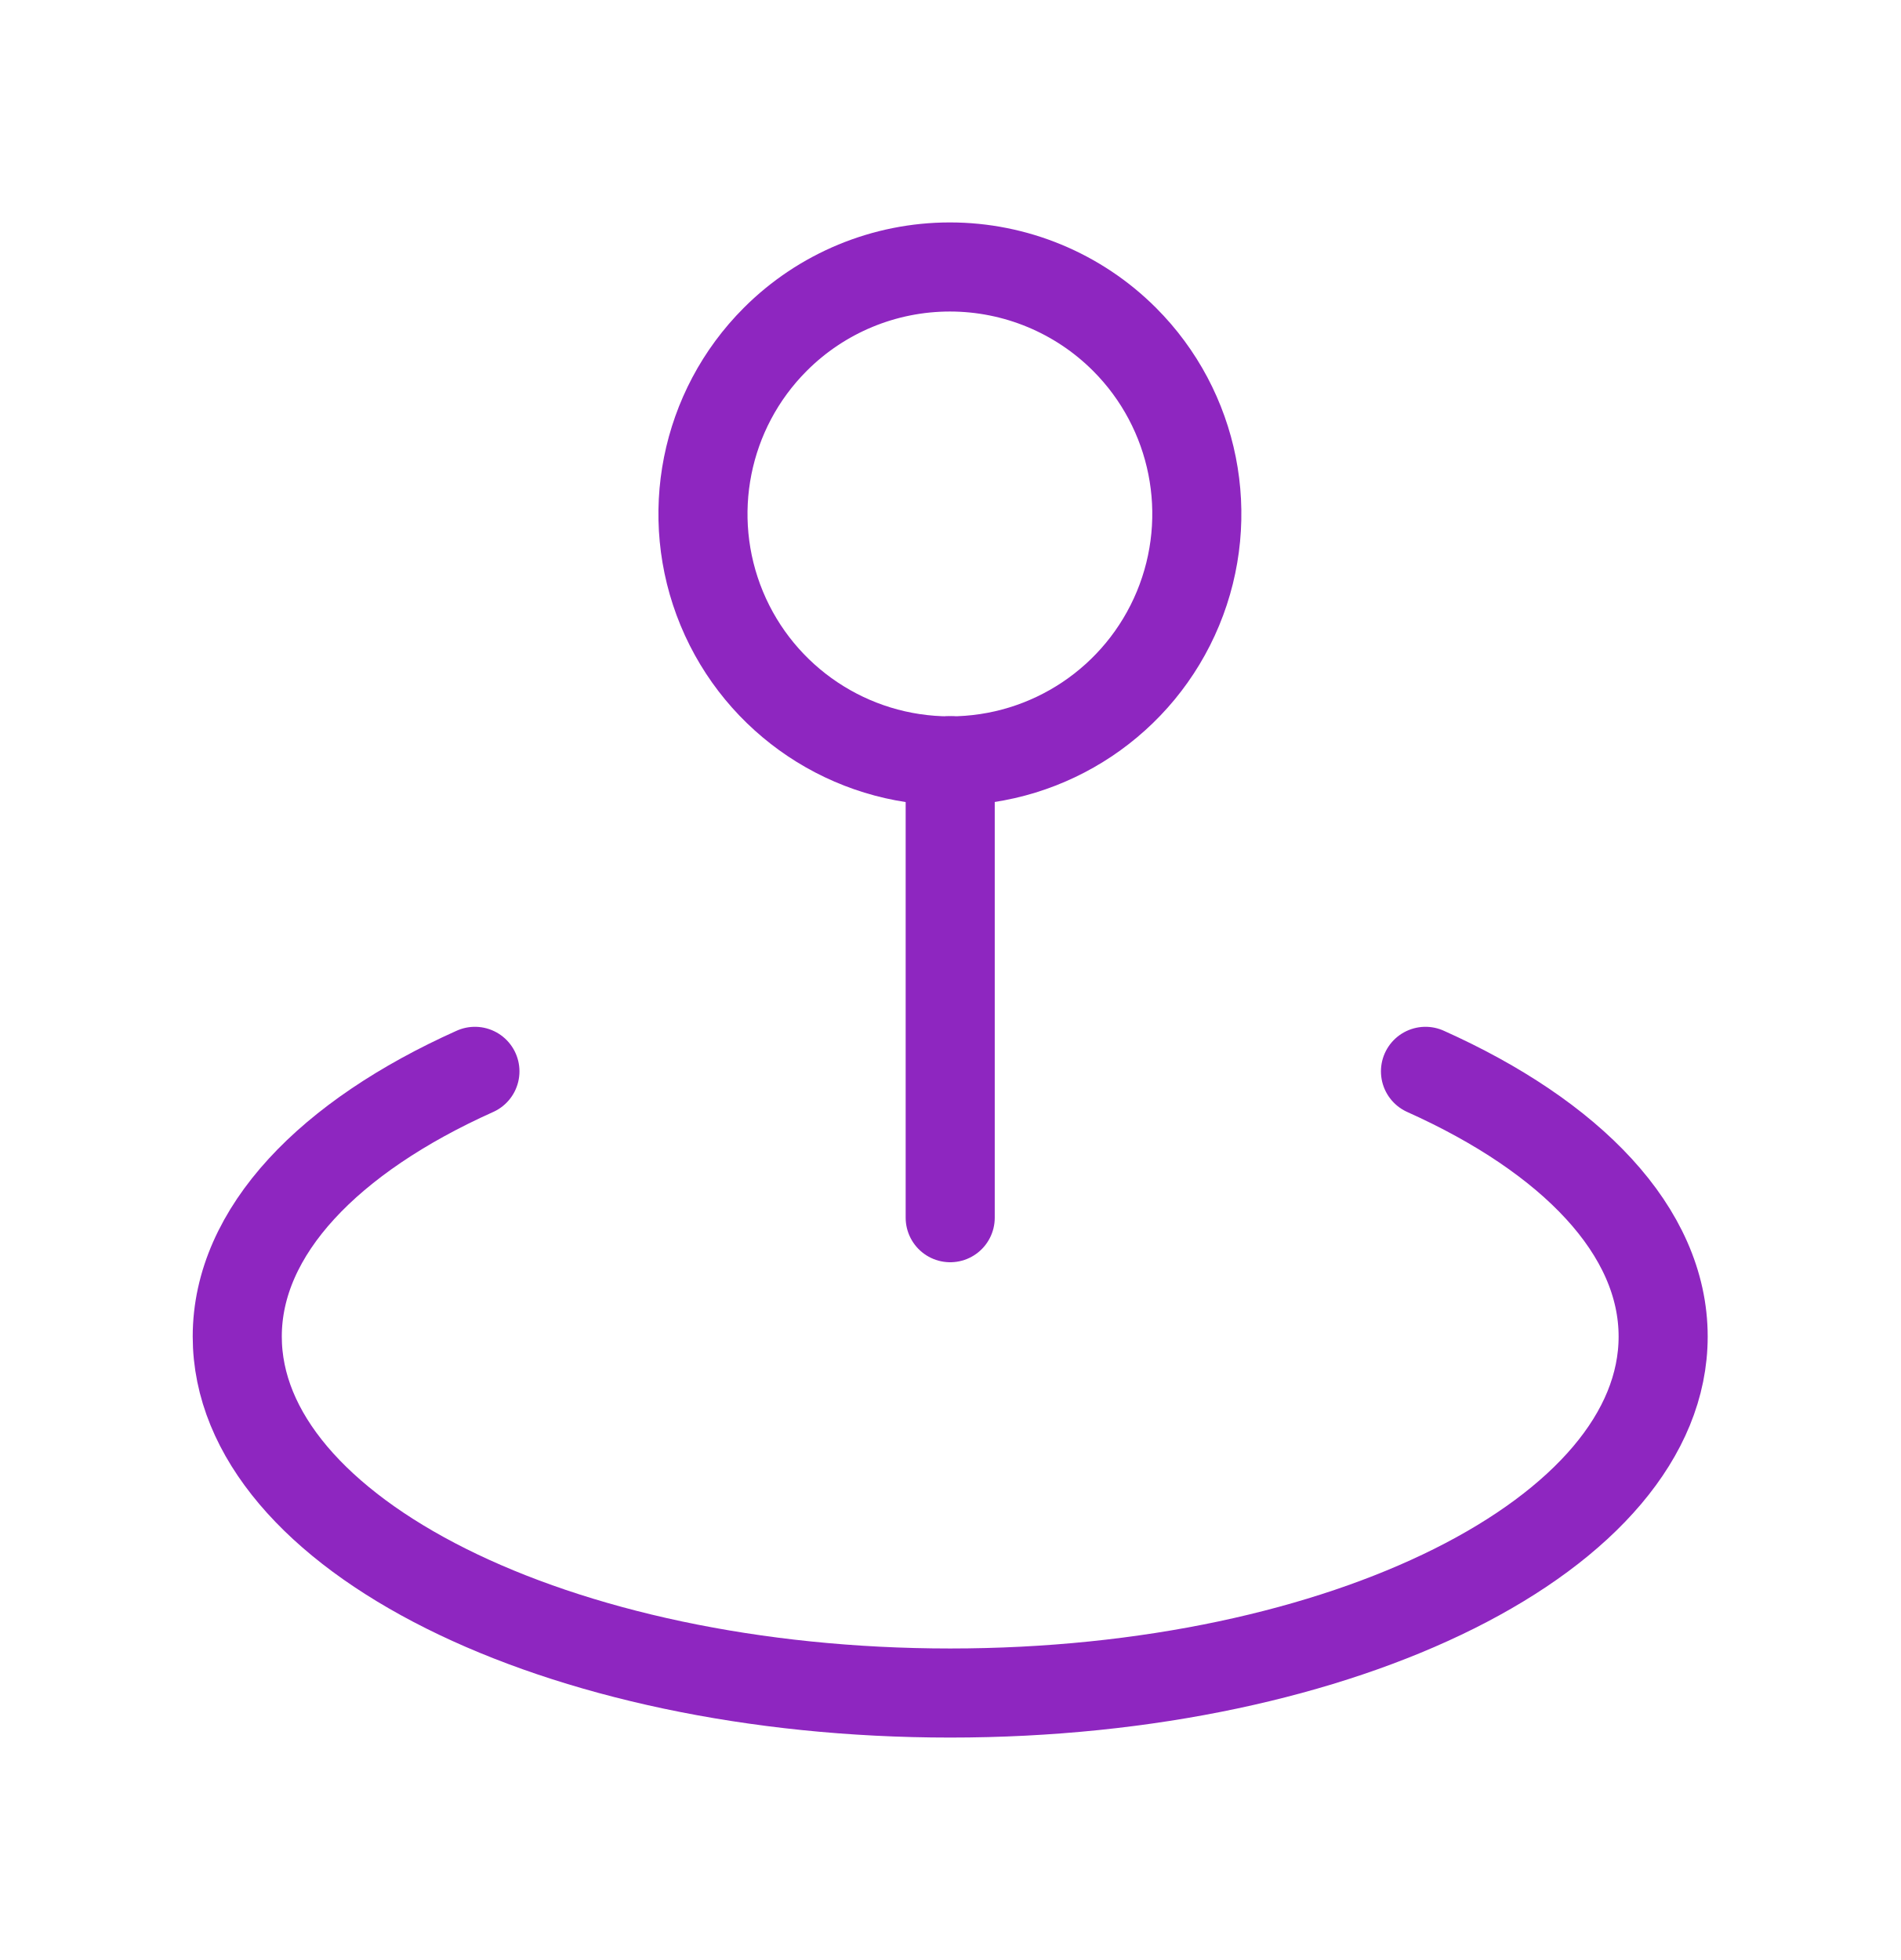
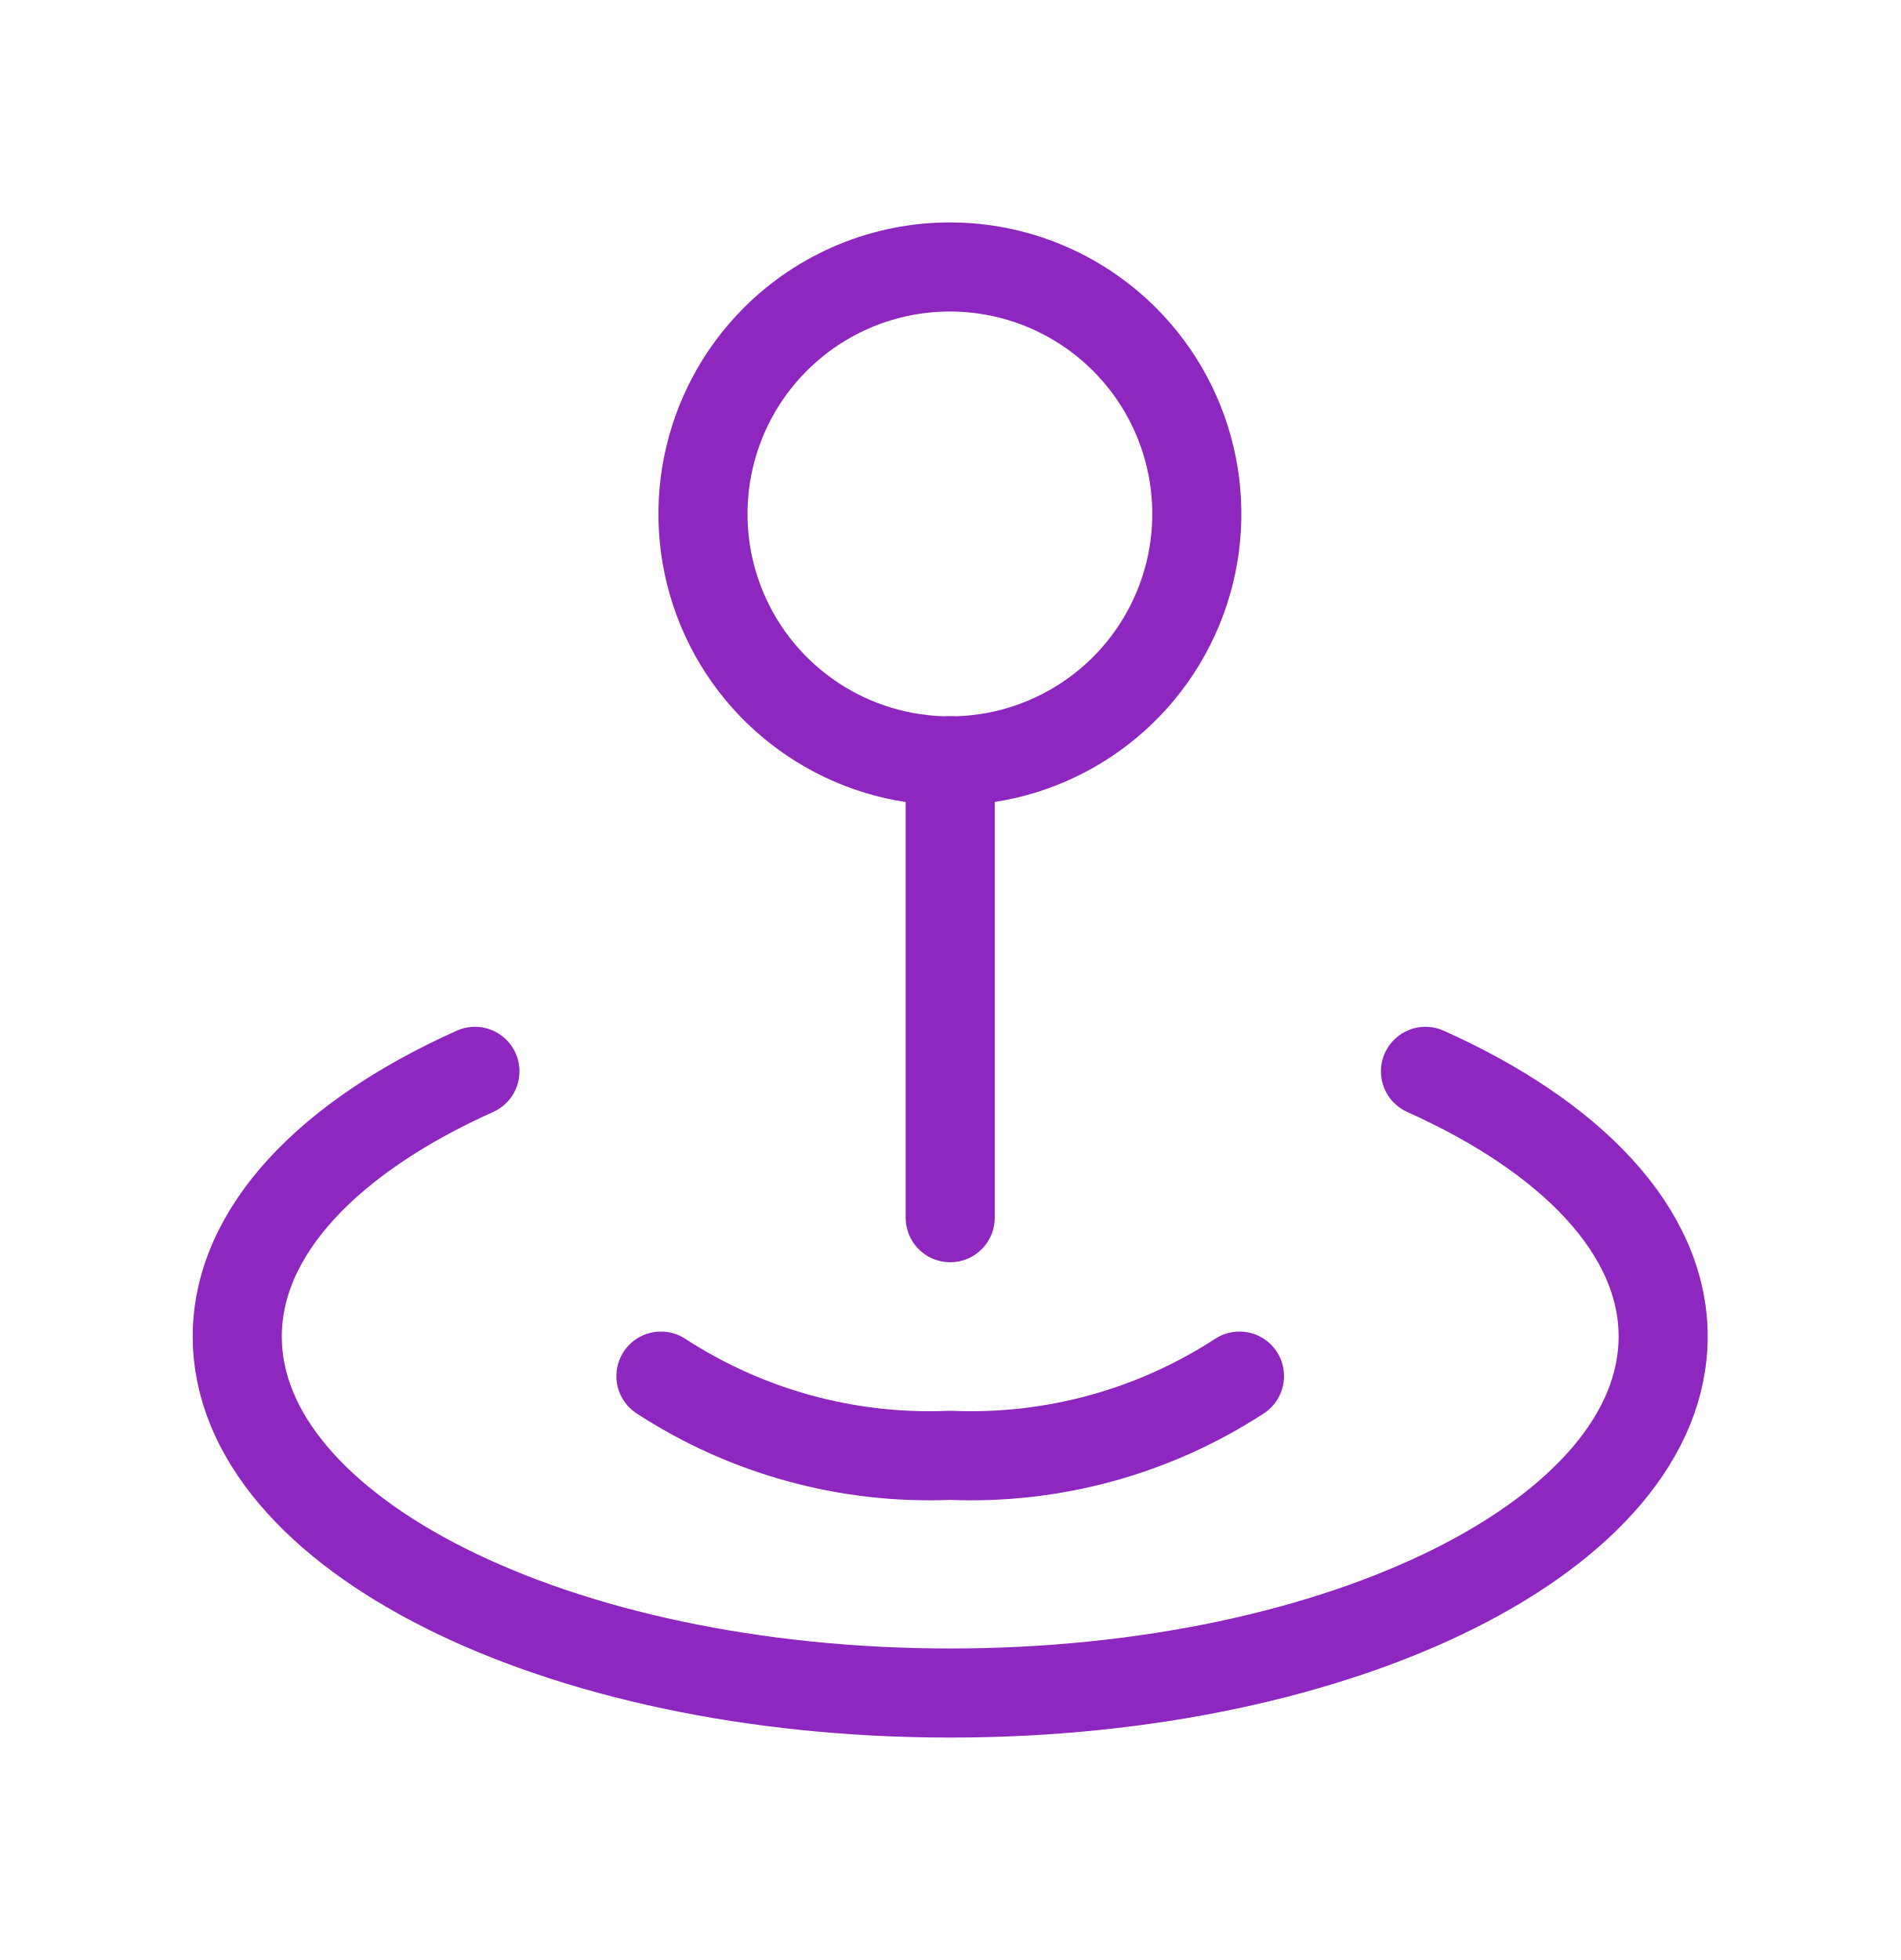
<svg xmlns="http://www.w3.org/2000/svg" width="32" height="33" viewBox="0 0 32 33" fill="none">
  <g id="Group">
    <path id="Path" d="M7.997 18.038C5.546 19.137 3.995 20.727 3.995 22.503C3.995 25.817 9.369 28.505 16 28.505C22.631 28.505 28.005 25.817 28.005 22.503C28.005 20.727 26.454 19.137 24.003 18.038" stroke="#8E26C0" stroke-width="1.5" stroke-linecap="round" stroke-linejoin="round" />
+     <path id="Path_2" d="M20.871 23.169C19.426 24.11 17.723 24.576 16 24.503C14.277 24.576 12.574 24.11 11.129 23.169" stroke="#8E26C0" stroke-width="1.5" stroke-linecap="round" stroke-linejoin="round" />
    <path id="Path_3" d="M18.935 5.713C20.124 6.902 20.48 8.69 19.836 10.244C19.192 11.798 17.676 12.811 15.995 12.811C14.313 12.811 12.797 11.798 12.153 10.244C11.51 8.69 11.866 6.902 13.055 5.713C13.834 4.933 14.892 4.495 15.995 4.495C17.097 4.495 18.155 4.933 18.935 5.713" stroke="#8E26C0" stroke-width="1.5" stroke-linecap="round" stroke-linejoin="round" />
    <path id="Path_4" d="M16 12.808V20.502" stroke="#8E26C0" stroke-width="1.5" stroke-linecap="round" stroke-linejoin="round" />
  </g>
</svg>
